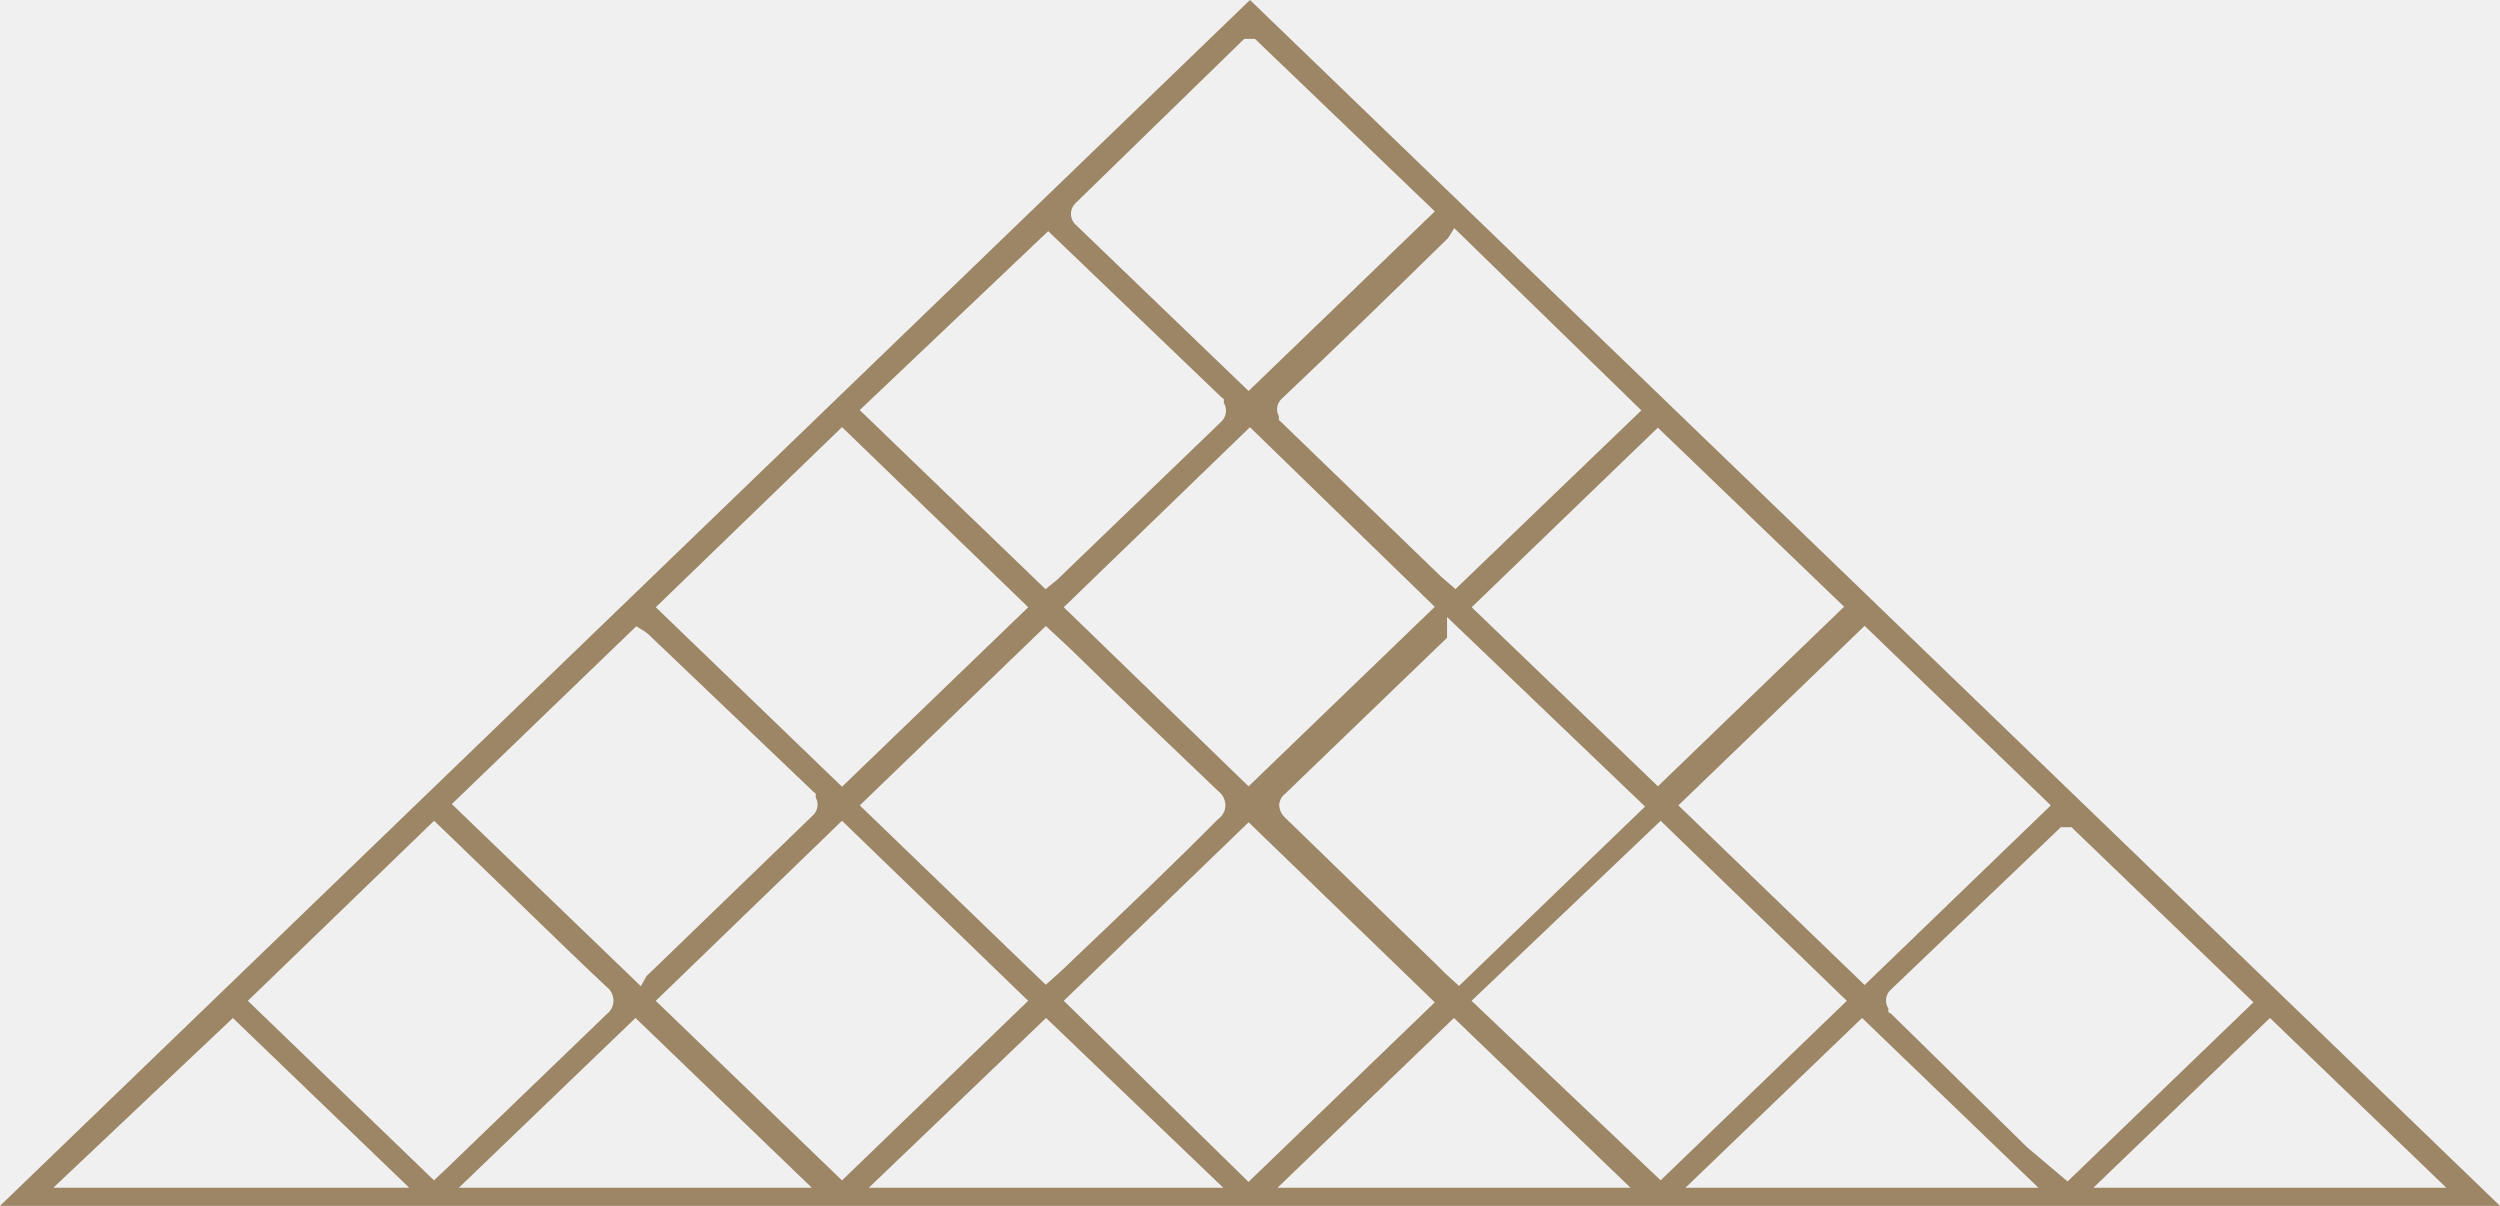
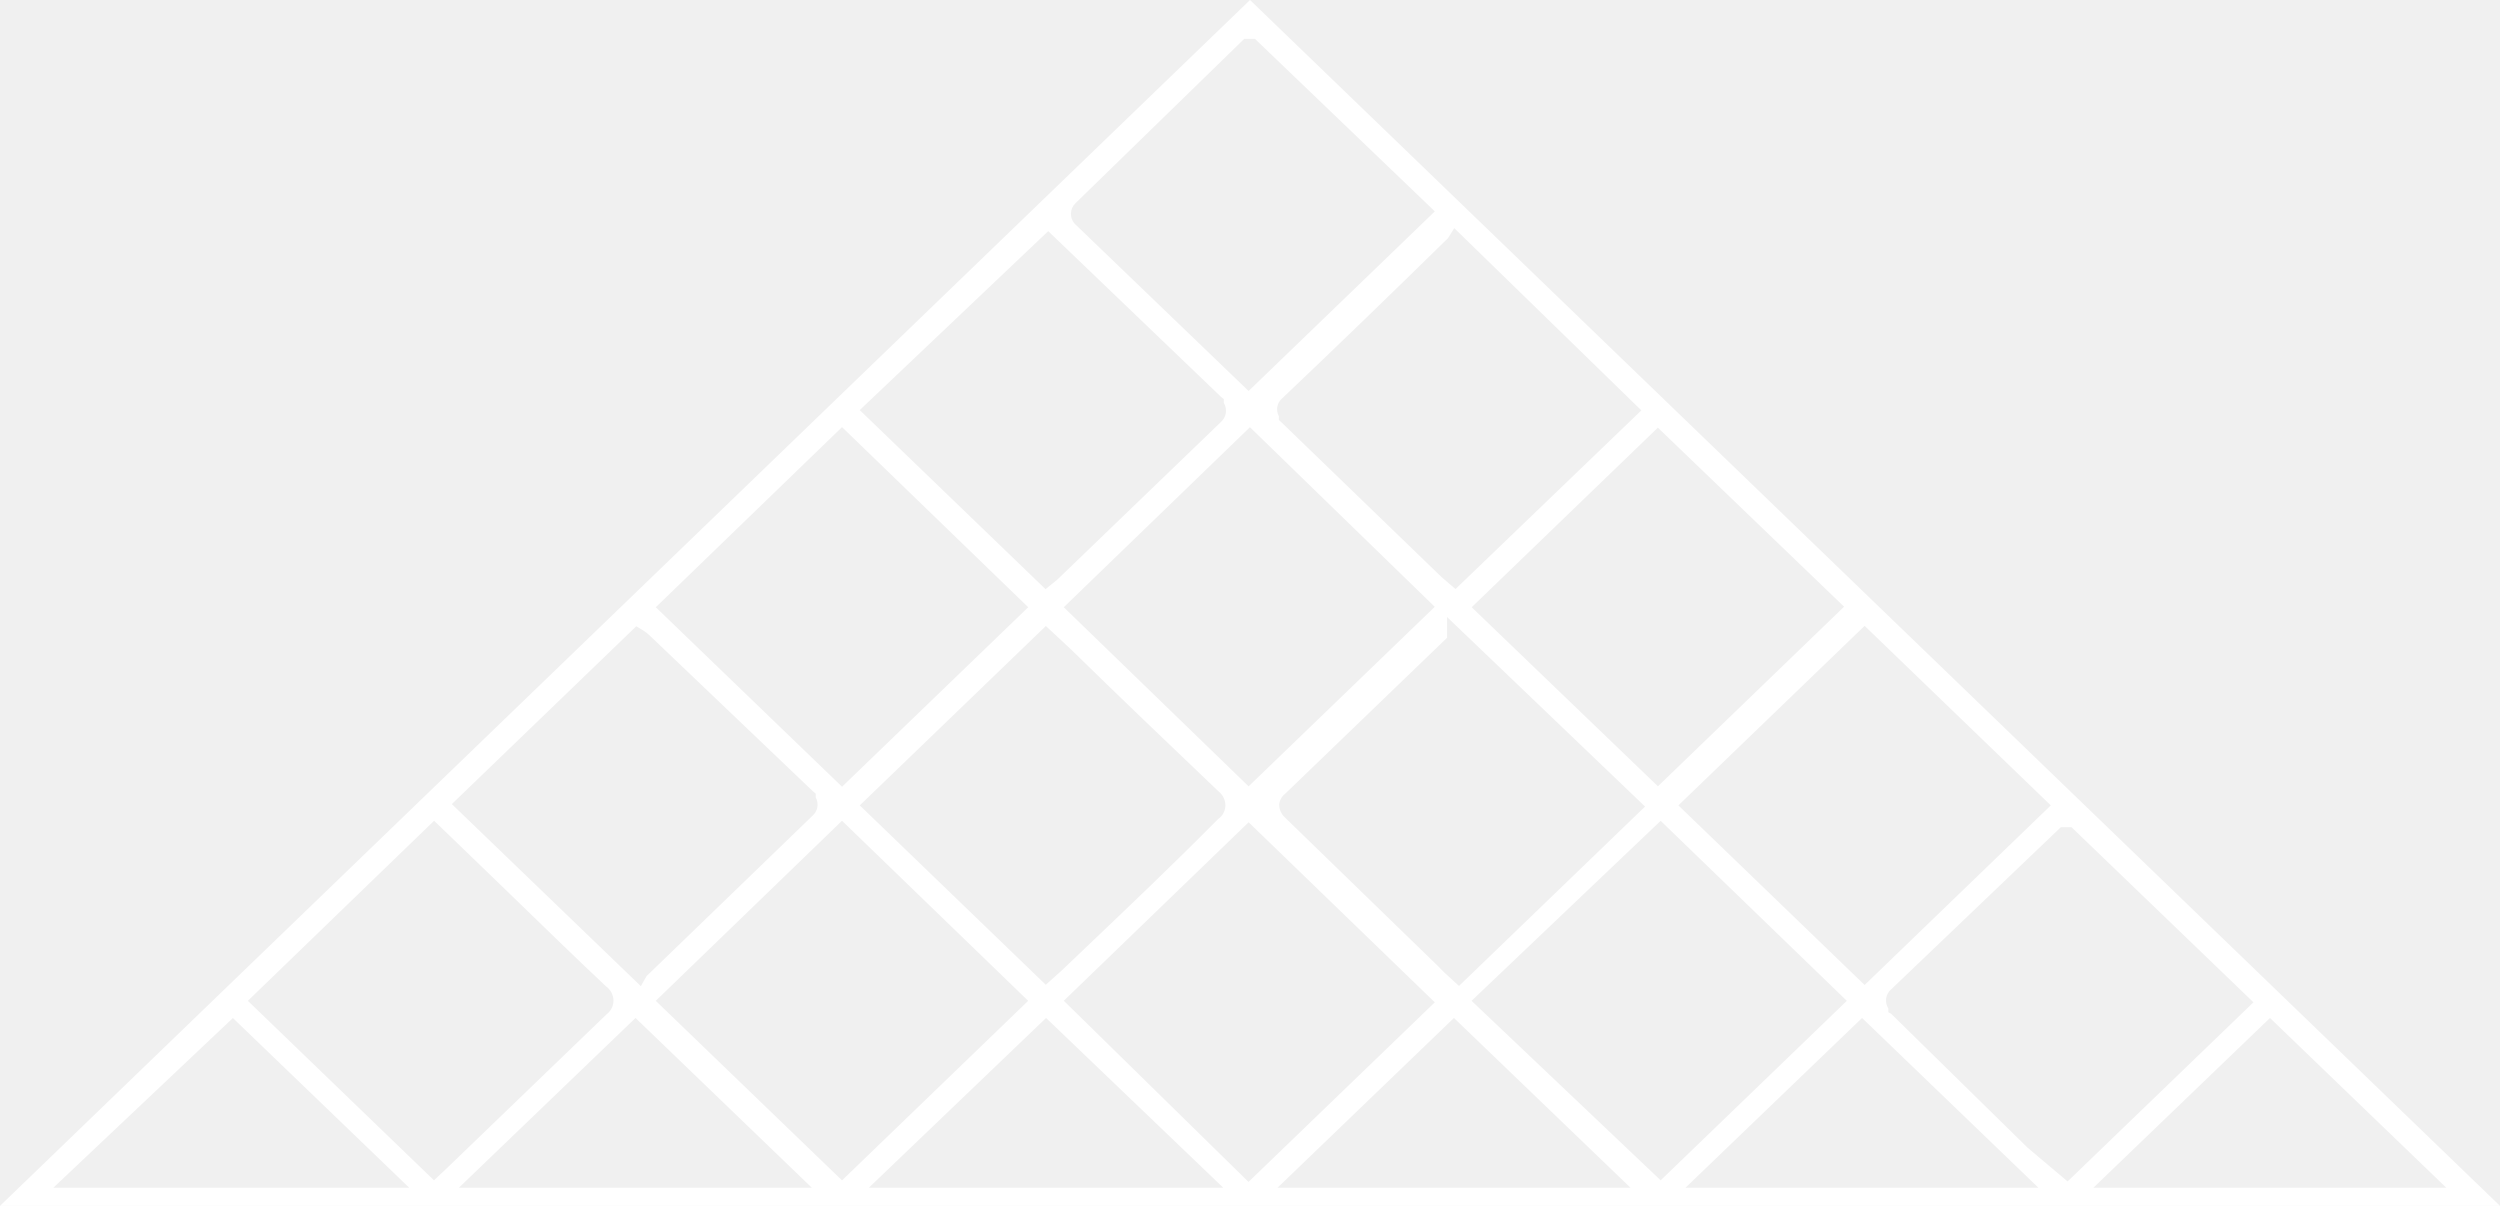
<svg xmlns="http://www.w3.org/2000/svg" width="85" height="41" viewBox="0 0 85 41" fill="none">
-   <path d="M0 41L42.5 0L85 41H0ZM71.175 40.383H83.174L77.179 34.611L71.175 40.383ZM57.306 40.383H69.306L63.31 34.611L57.306 40.383ZM43.435 40.383H55.437L49.434 34.611L43.435 40.383ZM29.54 40.383H41.591L35.566 34.611L29.54 40.383ZM15.601 40.383H27.602L21.607 34.611L15.601 40.383ZM1.813 40.383H13.913L7.918 34.613L1.813 40.383ZM36.169 34.026L42.449 40.185L48.783 34.079L42.453 27.957L36.169 34.026ZM64.297 33.64C64.205 33.719 64.146 33.828 64.129 33.947C64.112 34.066 64.138 34.187 64.204 34.288V34.416L64.295 34.465L68.934 39.018L70.298 40.169L76.617 34.078L70.431 28.125H70.068L64.297 33.64ZM22.296 34.028L28.628 40.133L34.958 34.028L28.628 27.906L22.296 34.028ZM50.033 34.028L56.462 40.131L62.792 34.028L56.462 27.908L50.033 34.028ZM8.427 34.028L14.755 40.131L15.2 39.712L20.628 34.482C20.7 34.428 20.758 34.358 20.797 34.278C20.837 34.198 20.858 34.109 20.858 34.02C20.857 33.925 20.833 33.831 20.788 33.746C20.744 33.662 20.68 33.589 20.602 33.534C19.526 32.522 18.45 31.474 17.371 30.427L15.758 28.868L14.759 27.906L8.427 34.028ZM15.362 27.339L21.789 33.53L21.983 33.187L27.635 27.726C27.718 27.65 27.773 27.549 27.791 27.438C27.81 27.327 27.79 27.213 27.735 27.115V26.985L27.635 26.9L22.139 21.655C22.048 21.562 21.945 21.48 21.832 21.413L21.633 21.293L15.362 27.339ZM43.699 26.984C43.642 27.028 43.595 27.082 43.559 27.144C43.524 27.206 43.502 27.274 43.493 27.345C43.492 27.428 43.508 27.511 43.541 27.587C43.573 27.663 43.621 27.732 43.682 27.789L48.895 32.851C49.029 32.996 49.195 33.155 49.395 33.329L49.606 33.522L55.932 27.423L49.2 20.979V21.684L43.699 26.984ZM57.065 27.383L63.397 33.49L69.727 27.383L63.397 21.279L57.065 27.383ZM29.232 27.383L35.556 33.482L36.069 33.024L36.898 32.234C38.376 30.827 39.906 29.372 41.416 27.848C41.49 27.798 41.55 27.731 41.593 27.652C41.636 27.574 41.66 27.487 41.663 27.398C41.665 27.302 41.644 27.207 41.602 27.12C41.56 27.033 41.499 26.958 41.422 26.9C39.7 25.259 38.052 23.684 36.426 22.092L35.559 21.284L29.232 27.383ZM22.297 20.646L28.629 26.749L34.959 20.646L28.629 14.522L22.297 20.646ZM36.168 20.646L42.452 26.736L48.782 20.632L42.498 14.525L36.168 20.646ZM50.037 20.646L56.369 26.734L62.699 20.628L56.367 14.54L50.037 20.646ZM49.244 8.079C49.225 8.108 49.201 8.134 49.174 8.154C47.317 9.973 45.464 11.771 43.586 13.551C43.503 13.624 43.447 13.723 43.428 13.832C43.409 13.94 43.428 14.052 43.481 14.149V14.279L43.581 14.371L49.008 19.616L49.487 20.028L55.806 13.953L49.445 7.757L49.244 8.079ZM29.231 13.943L35.548 20.032L35.947 19.708L41.51 14.349C41.6 14.269 41.66 14.16 41.678 14.042C41.696 13.923 41.672 13.802 41.61 13.699V13.569L41.51 13.489L35.639 7.859L29.231 13.943ZM36.556 6.919C36.467 7.01 36.415 7.132 36.412 7.259C36.408 7.386 36.453 7.51 36.538 7.606L42.452 13.294L48.784 7.187L42.668 1.321H42.304L36.556 6.919Z" fill="#9D8665" />
+   <path d="M0 41L42.5 0L85 41H0ZM71.175 40.383H83.174L77.179 34.611L71.175 40.383ZM57.306 40.383H69.306L63.31 34.611L57.306 40.383ZM43.435 40.383H55.437L49.434 34.611L43.435 40.383ZM29.54 40.383H41.591L35.566 34.611L29.54 40.383ZM15.601 40.383H27.602L21.607 34.611L15.601 40.383ZM1.813 40.383H13.913L7.918 34.613L1.813 40.383ZM36.169 34.026L42.449 40.185L48.783 34.079L42.453 27.957L36.169 34.026ZM64.297 33.64C64.205 33.719 64.146 33.828 64.129 33.947C64.112 34.066 64.138 34.187 64.204 34.288V34.416L64.295 34.465L68.934 39.018L70.298 40.169L76.617 34.078L70.431 28.125H70.068L64.297 33.64ZM22.296 34.028L28.628 40.133L34.958 34.028L28.628 27.906L22.296 34.028ZM50.033 34.028L56.462 40.131L62.792 34.028L56.462 27.908L50.033 34.028ZM8.427 34.028L14.755 40.131L15.2 39.712L20.628 34.482C20.7 34.428 20.758 34.358 20.797 34.278C20.837 34.198 20.858 34.109 20.858 34.02C20.857 33.925 20.833 33.831 20.788 33.746C20.744 33.662 20.68 33.589 20.602 33.534C19.526 32.522 18.45 31.474 17.371 30.427L15.758 28.868L14.759 27.906L8.427 34.028ZM15.362 27.339L21.789 33.53L21.983 33.187L27.635 27.726C27.718 27.65 27.773 27.549 27.791 27.438C27.81 27.327 27.79 27.213 27.735 27.115V26.985L27.635 26.9L22.139 21.655C22.048 21.562 21.945 21.48 21.832 21.413L21.633 21.293L15.362 27.339ZM43.699 26.984C43.642 27.028 43.595 27.082 43.559 27.144C43.524 27.206 43.502 27.274 43.493 27.345C43.492 27.428 43.508 27.511 43.541 27.587C43.573 27.663 43.621 27.732 43.682 27.789L48.895 32.851C49.029 32.996 49.195 33.155 49.395 33.329L49.606 33.522L55.932 27.423L49.2 20.979V21.684L43.699 26.984ZM57.065 27.383L63.397 33.49L69.727 27.383L63.397 21.279L57.065 27.383ZM29.232 27.383L35.556 33.482L36.069 33.024L36.898 32.234C38.376 30.827 39.906 29.372 41.416 27.848C41.49 27.798 41.55 27.731 41.593 27.652C41.636 27.574 41.66 27.487 41.663 27.398C41.665 27.302 41.644 27.207 41.602 27.12C41.56 27.033 41.499 26.958 41.422 26.9C39.7 25.259 38.052 23.684 36.426 22.092L35.559 21.284L29.232 27.383ZM22.297 20.646L28.629 26.749L34.959 20.646L28.629 14.522L22.297 20.646ZM36.168 20.646L42.452 26.736L48.782 20.632L42.498 14.525L36.168 20.646ZM50.037 20.646L56.369 26.734L62.699 20.628L56.367 14.54L50.037 20.646ZM49.244 8.079C49.225 8.108 49.201 8.134 49.174 8.154C47.317 9.973 45.464 11.771 43.586 13.551C43.503 13.624 43.447 13.723 43.428 13.832C43.409 13.94 43.428 14.052 43.481 14.149V14.279L43.581 14.371L49.008 19.616L49.487 20.028L55.806 13.953L49.445 7.757L49.244 8.079ZM29.231 13.943L35.548 20.032L35.947 19.708L41.51 14.349C41.6 14.269 41.66 14.16 41.678 14.042C41.696 13.923 41.672 13.802 41.61 13.699V13.569L41.51 13.489L35.639 7.859L29.231 13.943ZM36.556 6.919C36.467 7.01 36.415 7.132 36.412 7.259C36.408 7.386 36.453 7.51 36.538 7.606L42.452 13.294L48.784 7.187L42.668 1.321H42.304L36.556 6.919Z" fill="#fff" />
</svg>
